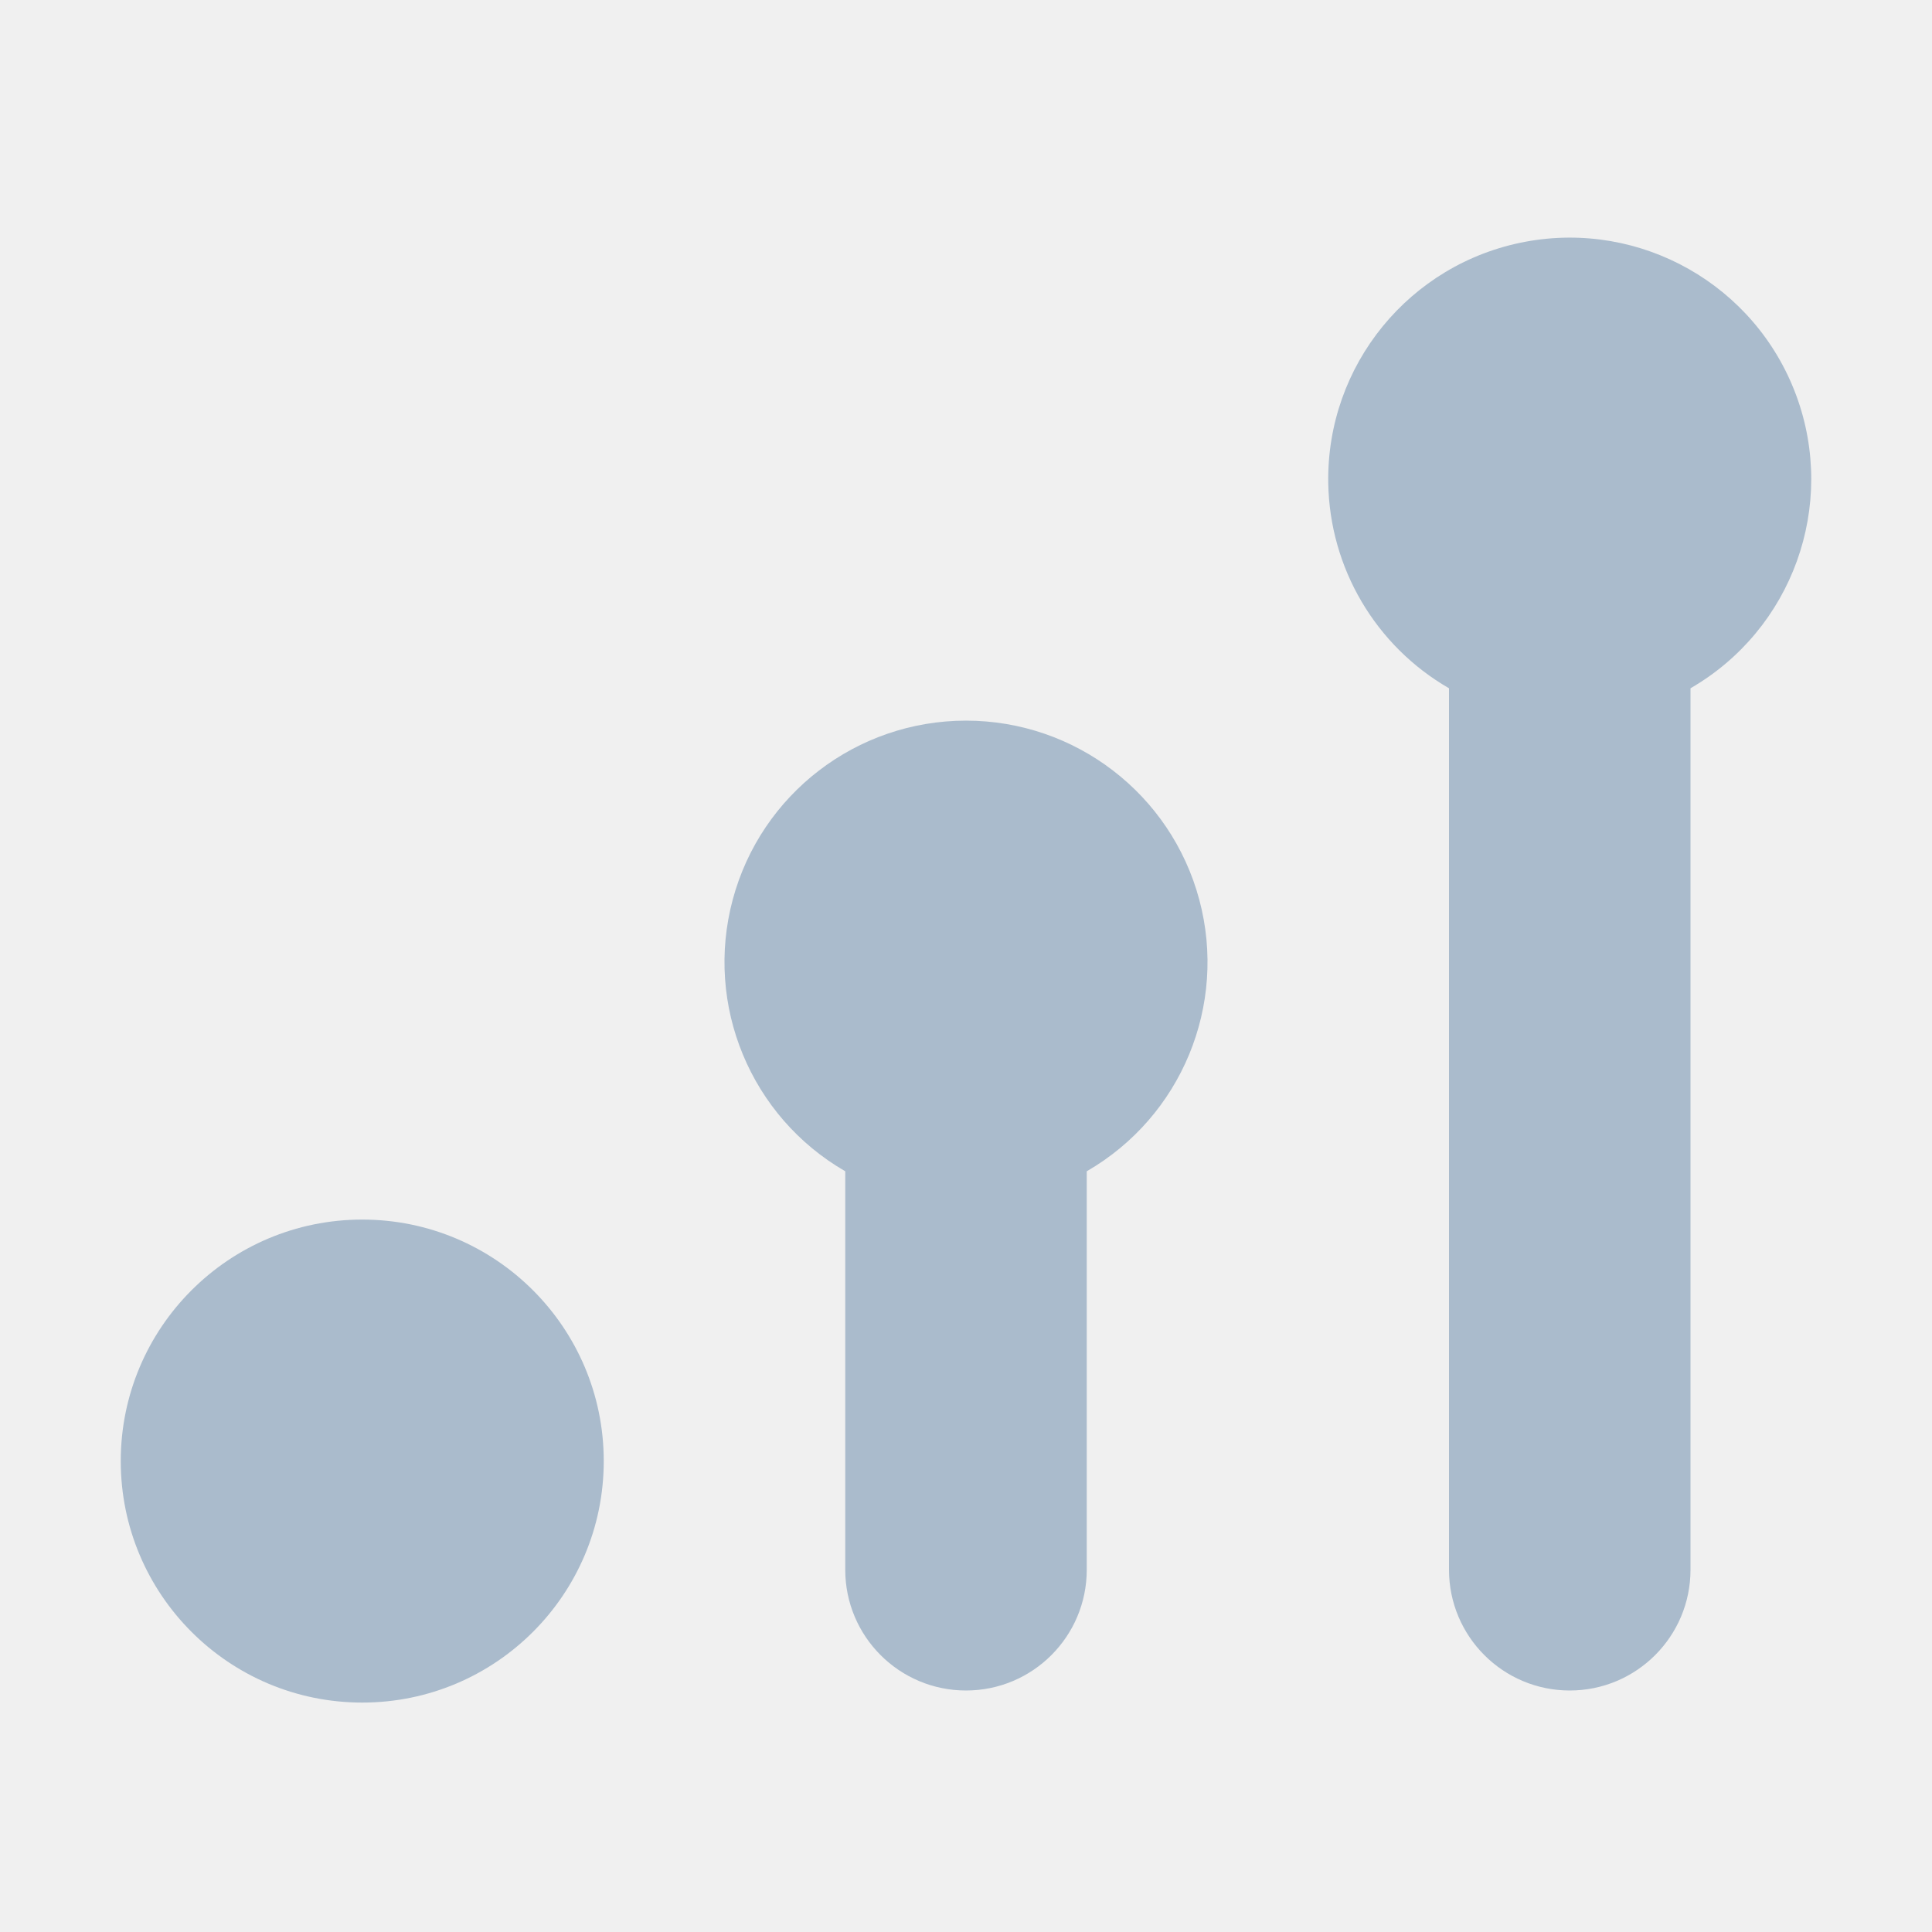
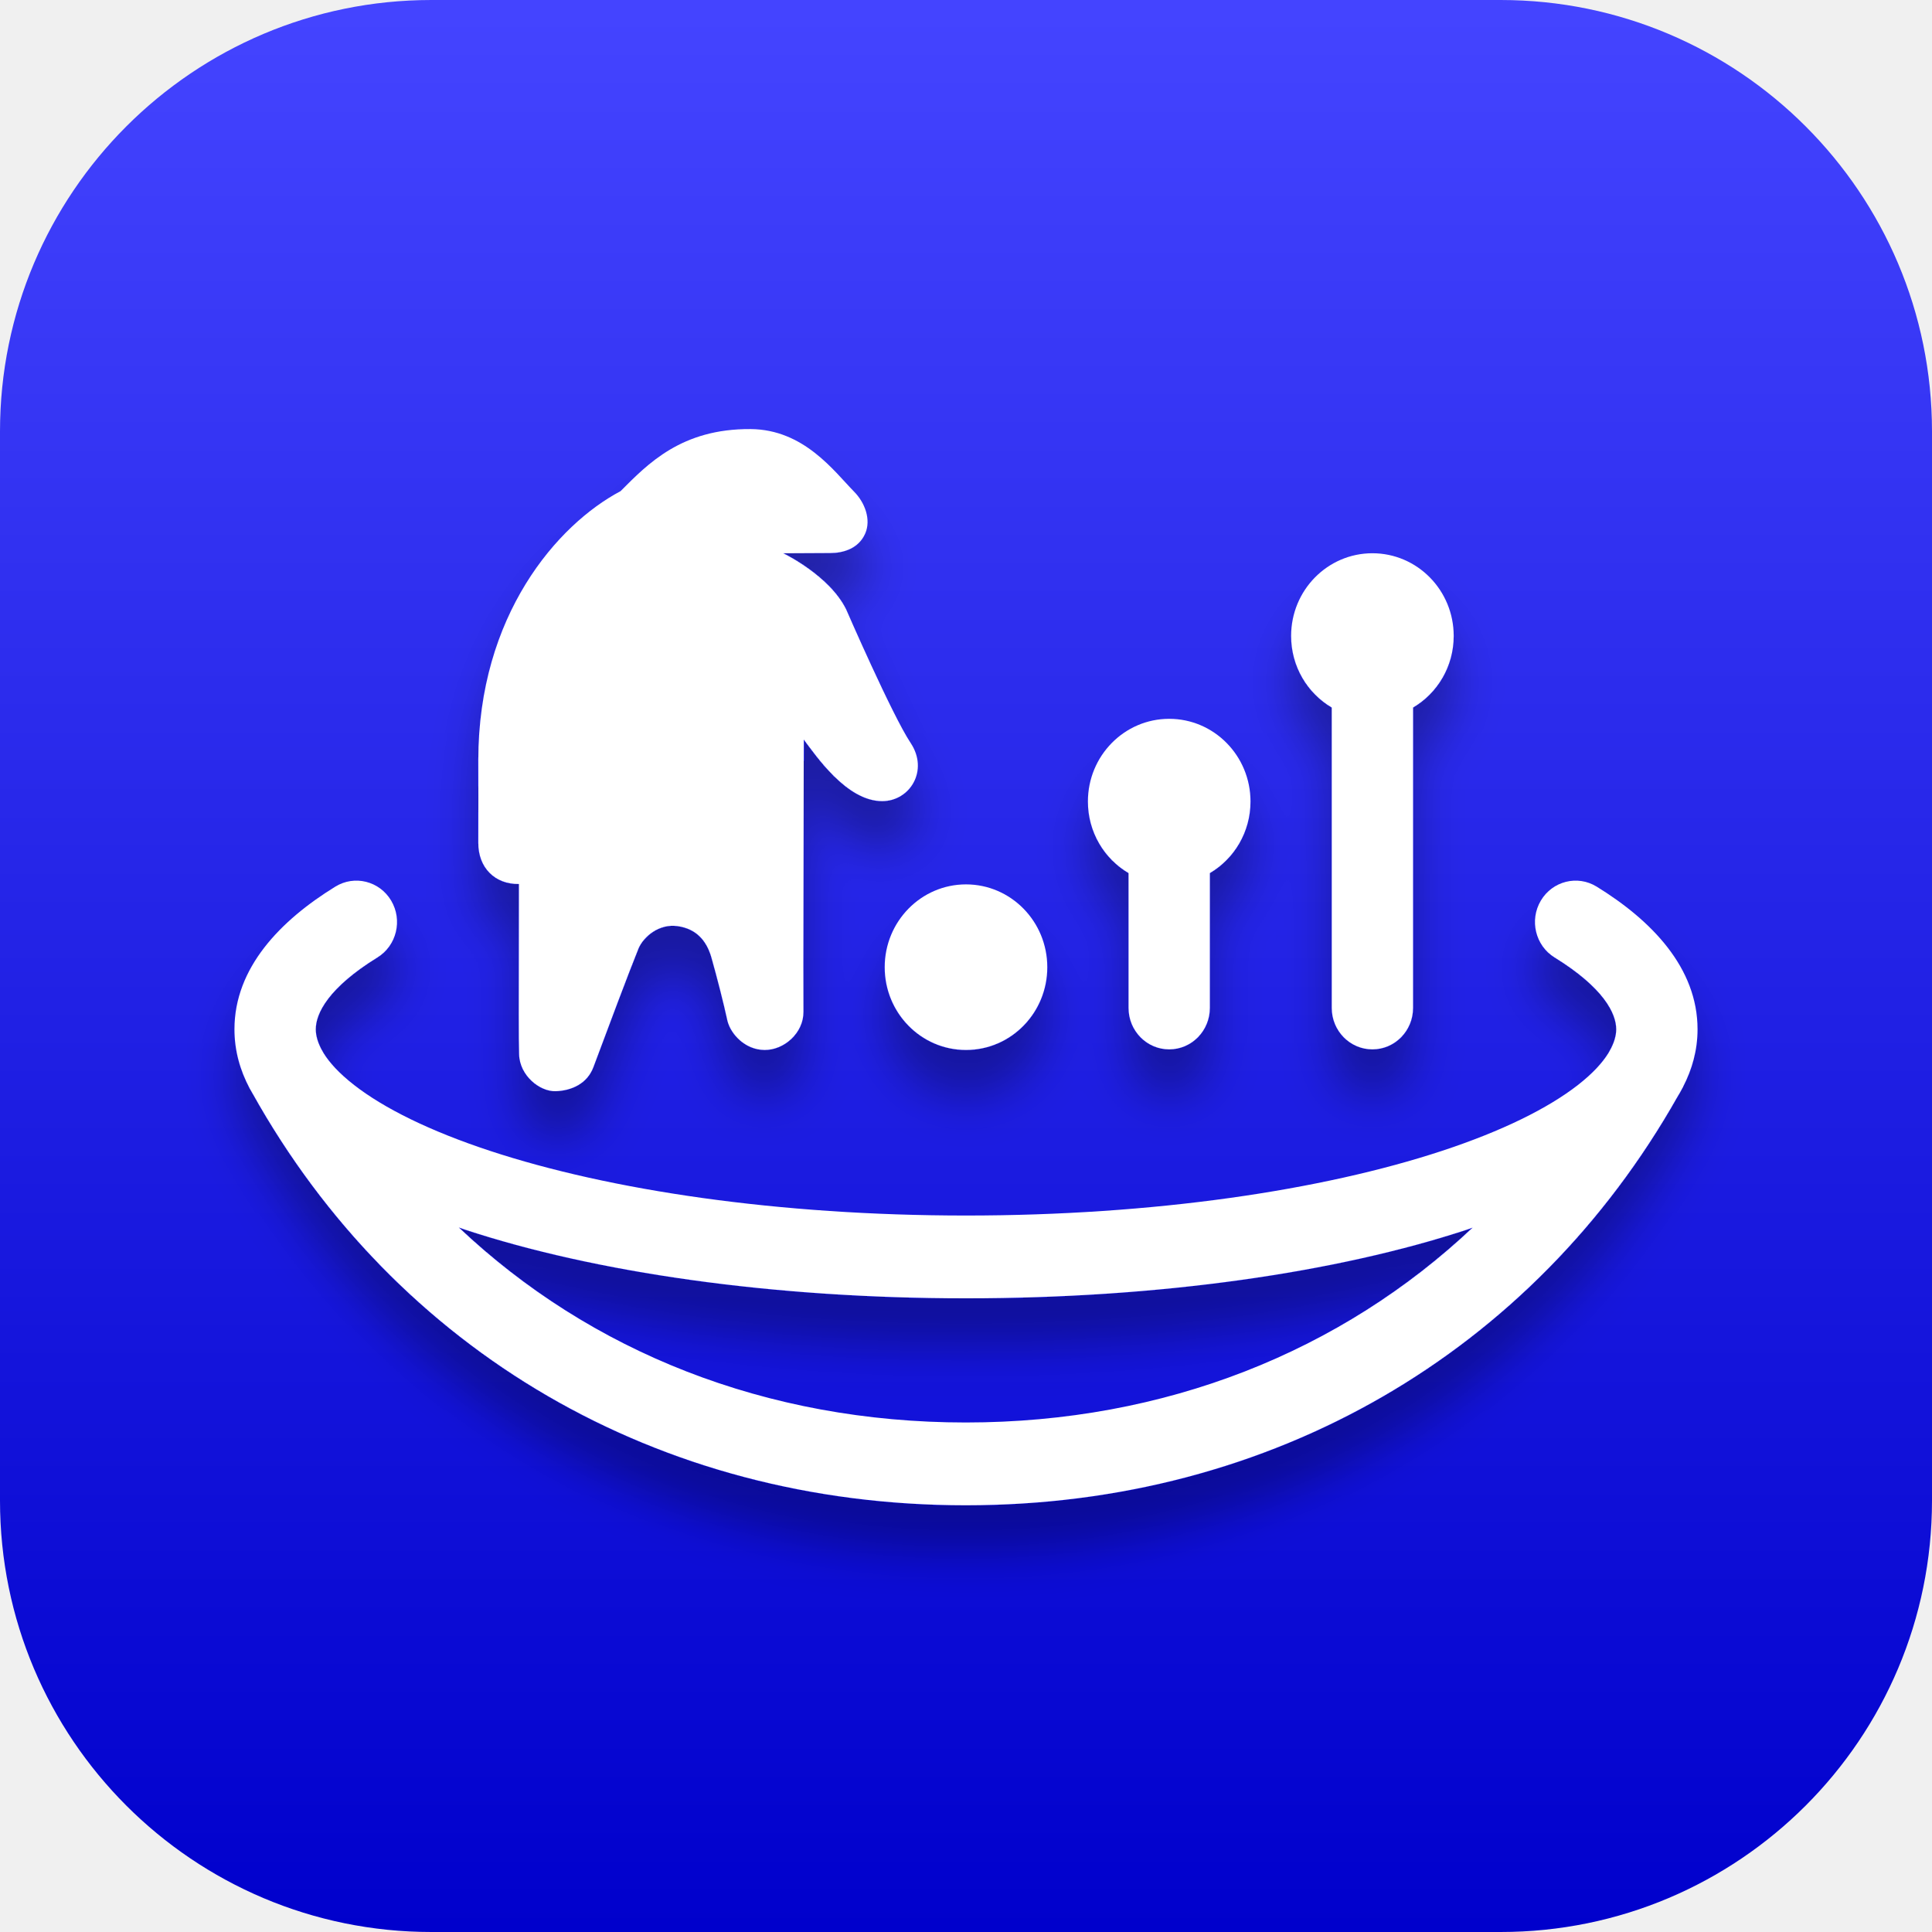
- <svg xmlns="http://www.w3.org/2000/svg" viewBox="0 0 16 16" fill="none">
-   <path d="M11 4a2 2 0 0 0 1 1.7V13a1 1 0 1 0 2 0V5.7A2 2 0 1 0 11 4ZM7 9.7a2 2 0 1 1 2 0V13a1 1 0 1 1-2 0V9.7Zm-4 4.4a2 2 0 1 0 0-4 2 2 0 0 0 0 4Z" fill="#ABC" />
+ <svg xmlns="http://www.w3.org/2000/svg" width="824" height="824" viewBox="0 0 824 824" fill="none">
+   <g clip-path="url(#clip0_296_687)">
+     <rect width="824" height="824" rx="184" fill="url(#paint0_linear_296_687)" style="" />
+     <g filter="url(#filter0_d_296_687)">
+       <path fill-rule="evenodd" clip-rule="evenodd" d="M143.029 378.142C151.219 373.097 161.873 375.767 166.828 384.107C171.781 392.448 169.16 403.3 160.971 408.346C140.149 421.173 134.668 432.159 134.667 438.982C134.668 441.602 135.462 444.852 137.714 448.653C137.819 448.843 137.929 449.032 138.035 449.222C140.505 453.194 144.579 457.739 151.018 462.756C163.76 472.681 183.294 482.377 208.977 490.84C260.151 507.702 331.933 518.424 412 518.424C492.067 518.424 563.849 507.702 615.023 490.84C640.706 482.377 660.24 472.681 672.982 462.756C679.389 457.764 683.441 453.231 685.914 449.274C686.076 448.986 686.244 448.701 686.405 448.412C688.552 444.709 689.332 441.549 689.333 438.982C689.332 432.159 683.851 421.173 663.029 408.346C654.84 403.3 652.219 392.448 657.172 384.107C662.127 375.767 672.781 373.097 680.971 378.142C704.39 392.568 723.999 412.736 724 438.982C723.999 447.871 721.691 456.05 717.822 463.531L717.855 463.549C717.76 463.723 717.647 463.892 717.551 464.066C716.865 465.361 716.145 466.641 715.367 467.893C653.995 576.37 542.932 641.996 411.915 642C280.236 642 168.971 575.946 107.786 466.462C107.38 465.769 106.964 465.082 106.585 464.376C106.538 464.292 106.496 464.202 106.449 464.118C102.402 456.486 100.001 448.093 100 438.982C100.001 412.736 119.61 392.568 143.029 378.142ZM195.672 523.509C251.617 576.406 326.66 606.692 411.915 606.692C497.021 606.69 572.09 576.373 628.091 523.578C627.294 523.847 626.508 524.158 625.704 524.423C570.231 542.702 494.672 553.731 412 553.731C329.328 553.731 253.769 542.702 198.296 524.423C197.413 524.132 196.546 523.804 195.672 523.509Z" fill="white" style="fill:white;fill-opacity:1;" />
+       <path d="M320.103 183.002C342.873 183.155 355.701 200.966 364.232 209.655C368.835 214.275 371.623 221.58 369.005 227.55C366.161 234.032 359.56 235.86 354.143 235.86C349.875 235.86 334 235.963 334 235.963C334 235.963 353.692 245.353 360.88 259.91C360.88 259.91 380.516 305.061 388.37 316.853C396.224 328.646 388.031 341.679 376.25 341.679C361.041 341.679 348.01 322.231 342.802 315.405C342.802 350.711 342.541 414.854 342.667 431.534C342.734 440.499 334.474 447.877 326.078 447.809C317.683 447.739 311.724 440.981 310.302 435.534C308.609 427.741 305.926 417.237 303.464 408.501C301.364 401.055 296.895 396.088 288.974 394.985C281.053 393.882 274.62 399.399 272.385 404.364C268.51 413.883 258.756 439.874 253.089 455.118C250.448 462.221 243.677 465.186 236.974 465.393C230.271 465.6 221.604 458.773 221.401 449.601C221.198 440.426 221.253 437.366 221.333 377.021C211.107 377.187 203.933 370.085 204 359.367C204.08 346.744 204 333.059 204 324.232C204.001 262.445 237.718 223.728 264.667 209.483C276.338 197.774 290.669 182.806 320.103 183.002Z" fill="white" style="fill:white;fill-opacity:1;" />
+       <path d="M412 377.193C431.145 377.193 446.666 393.002 446.667 412.501C446.667 432.001 431.146 447.809 412 447.809C392.854 447.808 377.333 432.001 377.333 412.501C377.334 393.002 392.855 377.194 412 377.193Z" fill="white" style="fill:white;fill-opacity:1;" />
+       <path d="M498.667 306.578C517.812 306.578 533.333 322.364 533.333 341.834C533.333 354.882 526.36 366.27 516 372.366V429.896C515.996 439.642 508.237 447.55 498.667 447.55C489.097 447.55 481.337 439.642 481.333 429.896V372.366C470.973 366.27 464 354.882 464 341.834C464.001 322.364 479.521 306.579 498.667 306.578Z" fill="white" style="fill:white;fill-opacity:1;" />
+       <path d="M585.333 235.963C604.479 235.963 619.999 251.749 620 271.219C620 284.267 613.027 295.655 602.667 301.751V429.896C602.663 439.642 594.904 447.55 585.333 447.55C575.763 447.55 568.004 439.642 568 429.896V301.751C557.64 295.655 550.667 284.267 550.667 271.219C550.667 251.749 566.188 235.963 585.333 235.963Z" fill="white" style="fill:white;fill-opacity:1;" />
+     </g>
+   </g>
+   <defs>
+     <filter id="filter0_d_296_687" x="80" y="183" width="664" height="499" filterUnits="userSpaceOnUse" color-interpolation-filters="sRGB">
+       <feFlood flood-opacity="0" result="BackgroundImageFix" />
+       <feColorMatrix in="SourceAlpha" type="matrix" values="0 0 0 0 0 0 0 0 0 0 0 0 0 0 0 0 0 0 127 0" result="hardAlpha" />
+       <feOffset dy="20" />
+       <feGaussianBlur stdDeviation="10" />
+       <feComposite in2="hardAlpha" operator="out" />
+       <feColorMatrix type="matrix" values="0 0 0 0 0 0 0 0 0 0 0 0 0 0 0 0 0 0 0.3 0" />
+       <feBlend mode="normal" in2="BackgroundImageFix" result="effect1_dropShadow_296_687" />
+       <feBlend mode="normal" in="SourceGraphic" in2="effect1_dropShadow_296_687" result="shape" />
+     </filter>
+     <linearGradient id="paint0_linear_296_687" x1="412" y1="5.5" x2="412" y2="824" gradientUnits="userSpaceOnUse">
+       <stop stop-color="#4444FF" style="stop-color:#4444FF;stop-color:color(display-p3 0.267 0.267 1);stop-opacity:1;" />
+       <stop offset="1" stop-color="#0000CC" style="stop-color:#0000CC;stop-color:color(display-p3 0 0 0.8);stop-opacity:1;" />
+     </linearGradient>
+     <clipPath id="clip0_296_687">
+       <rect width="824" height="824" fill="white" style="fill:white;fill-opacity:1;" />
+     </clipPath>
+   </defs>
</svg>
